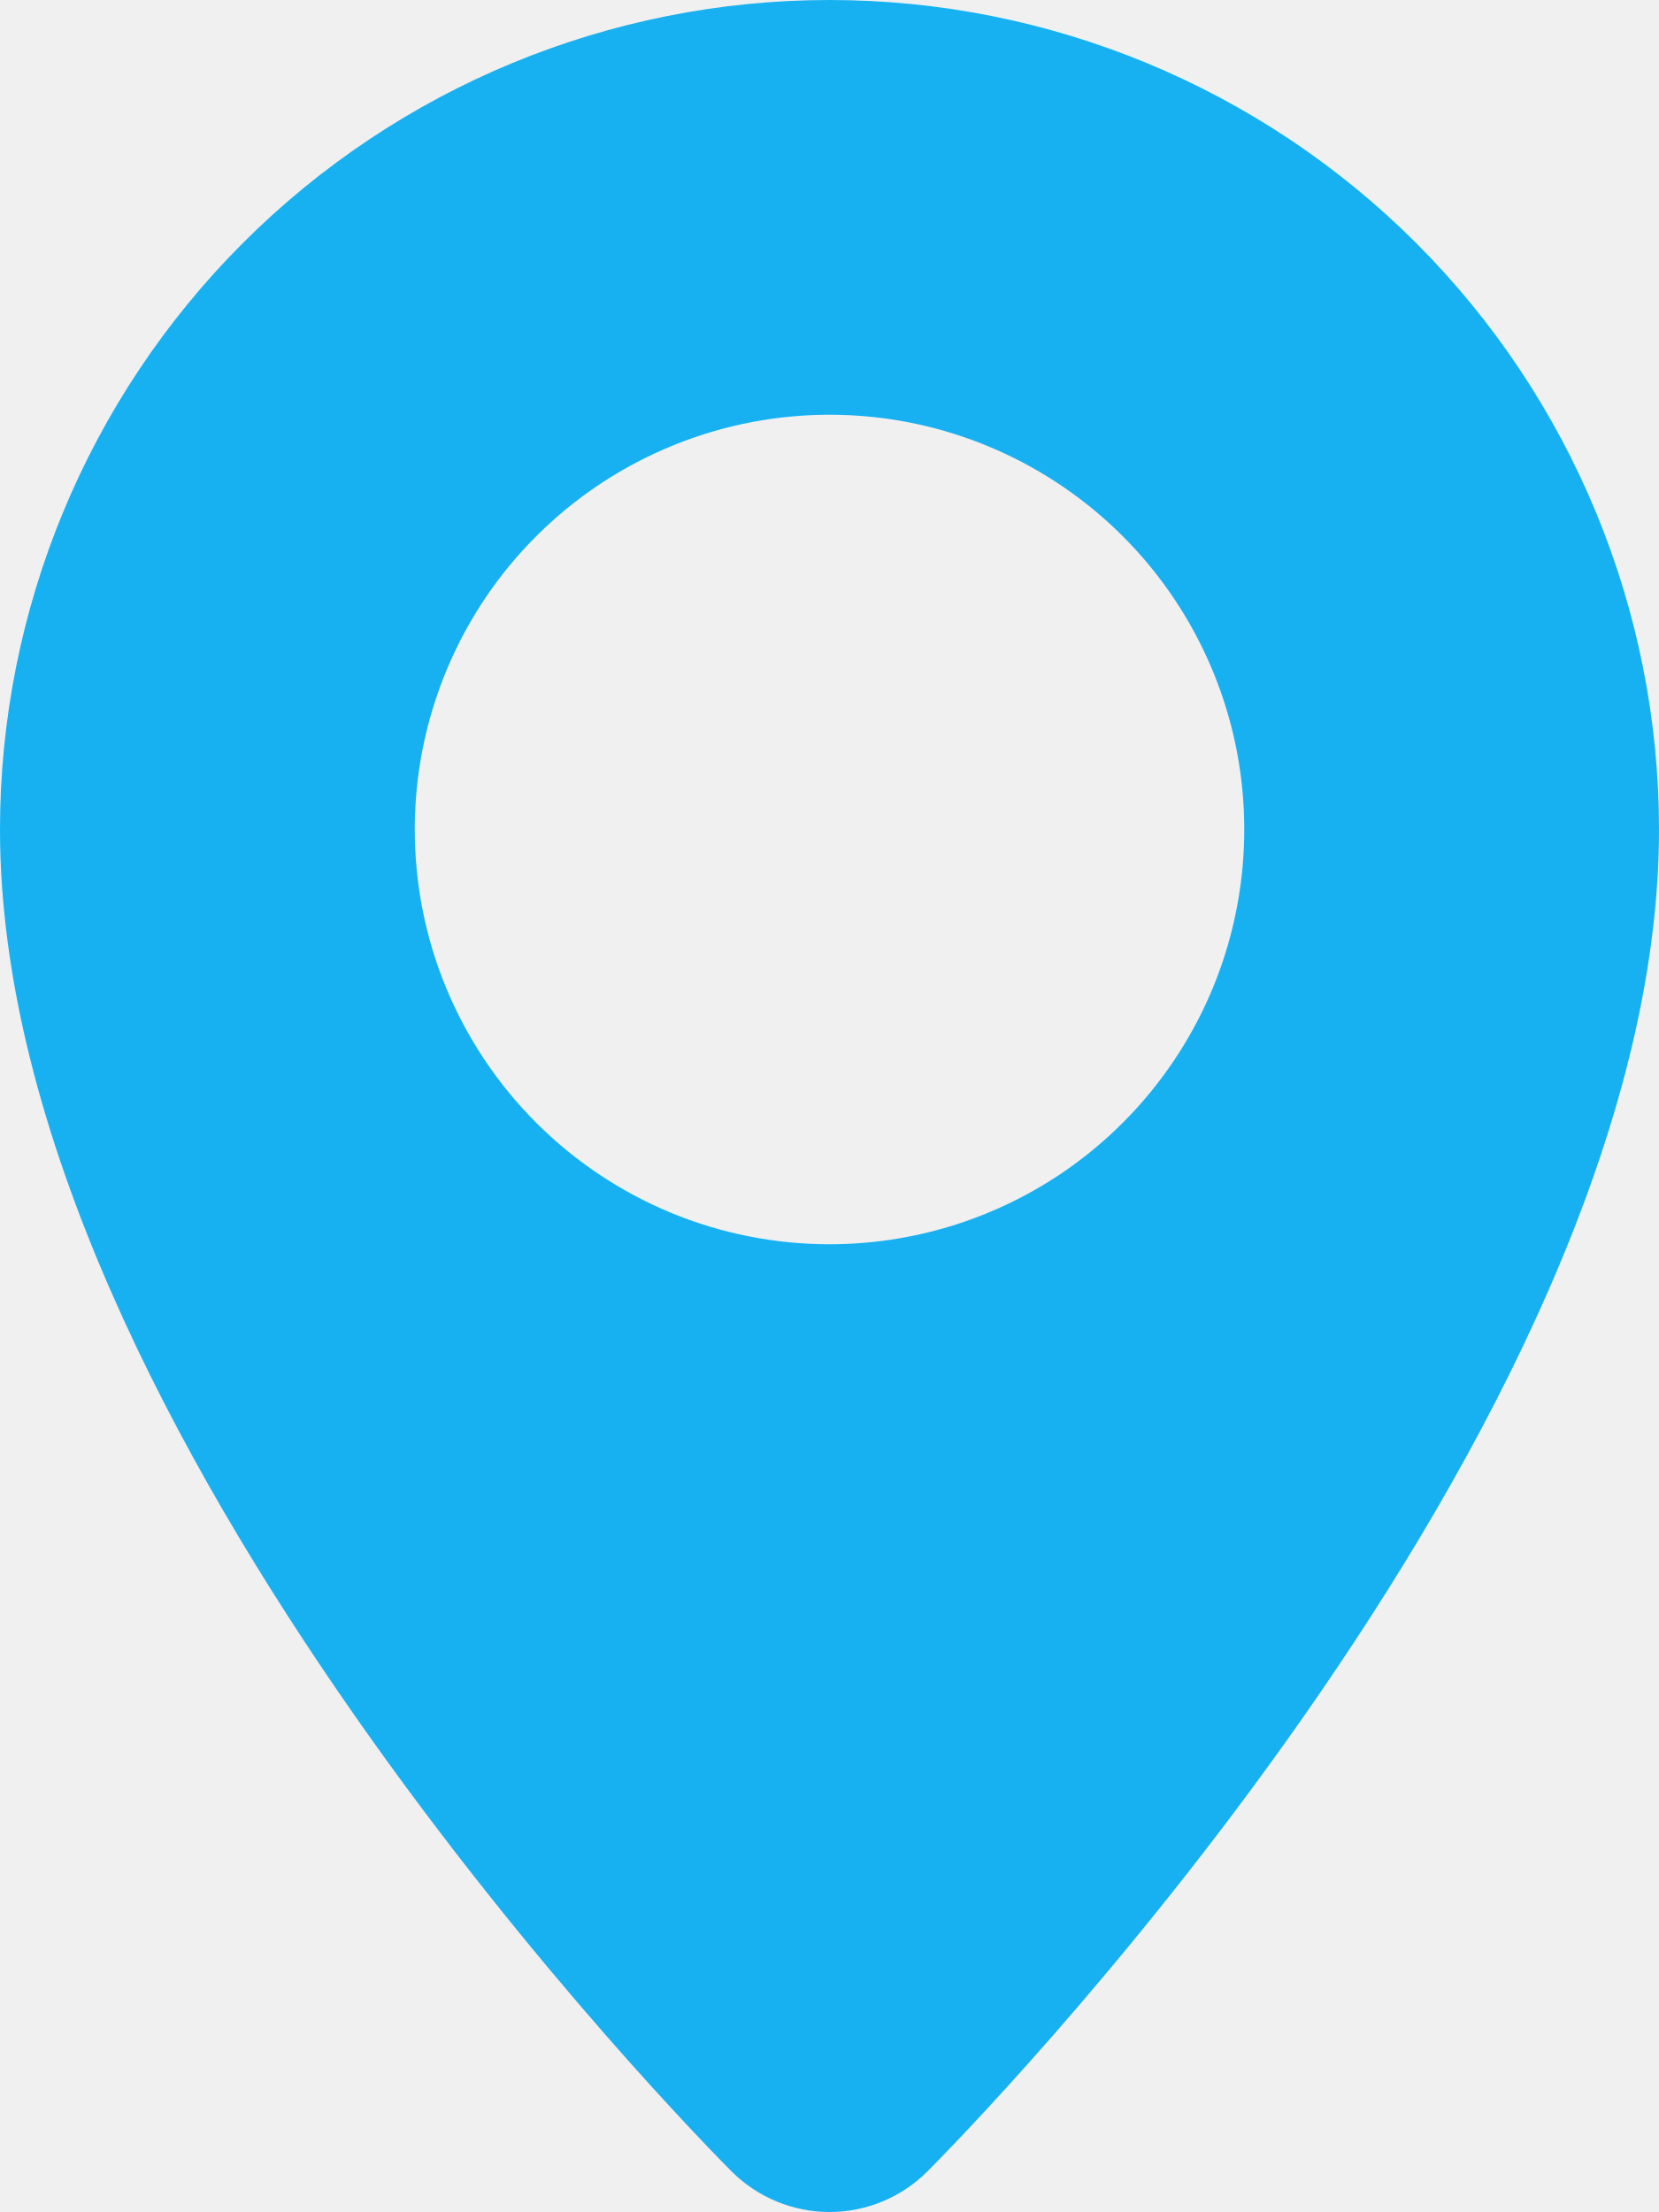
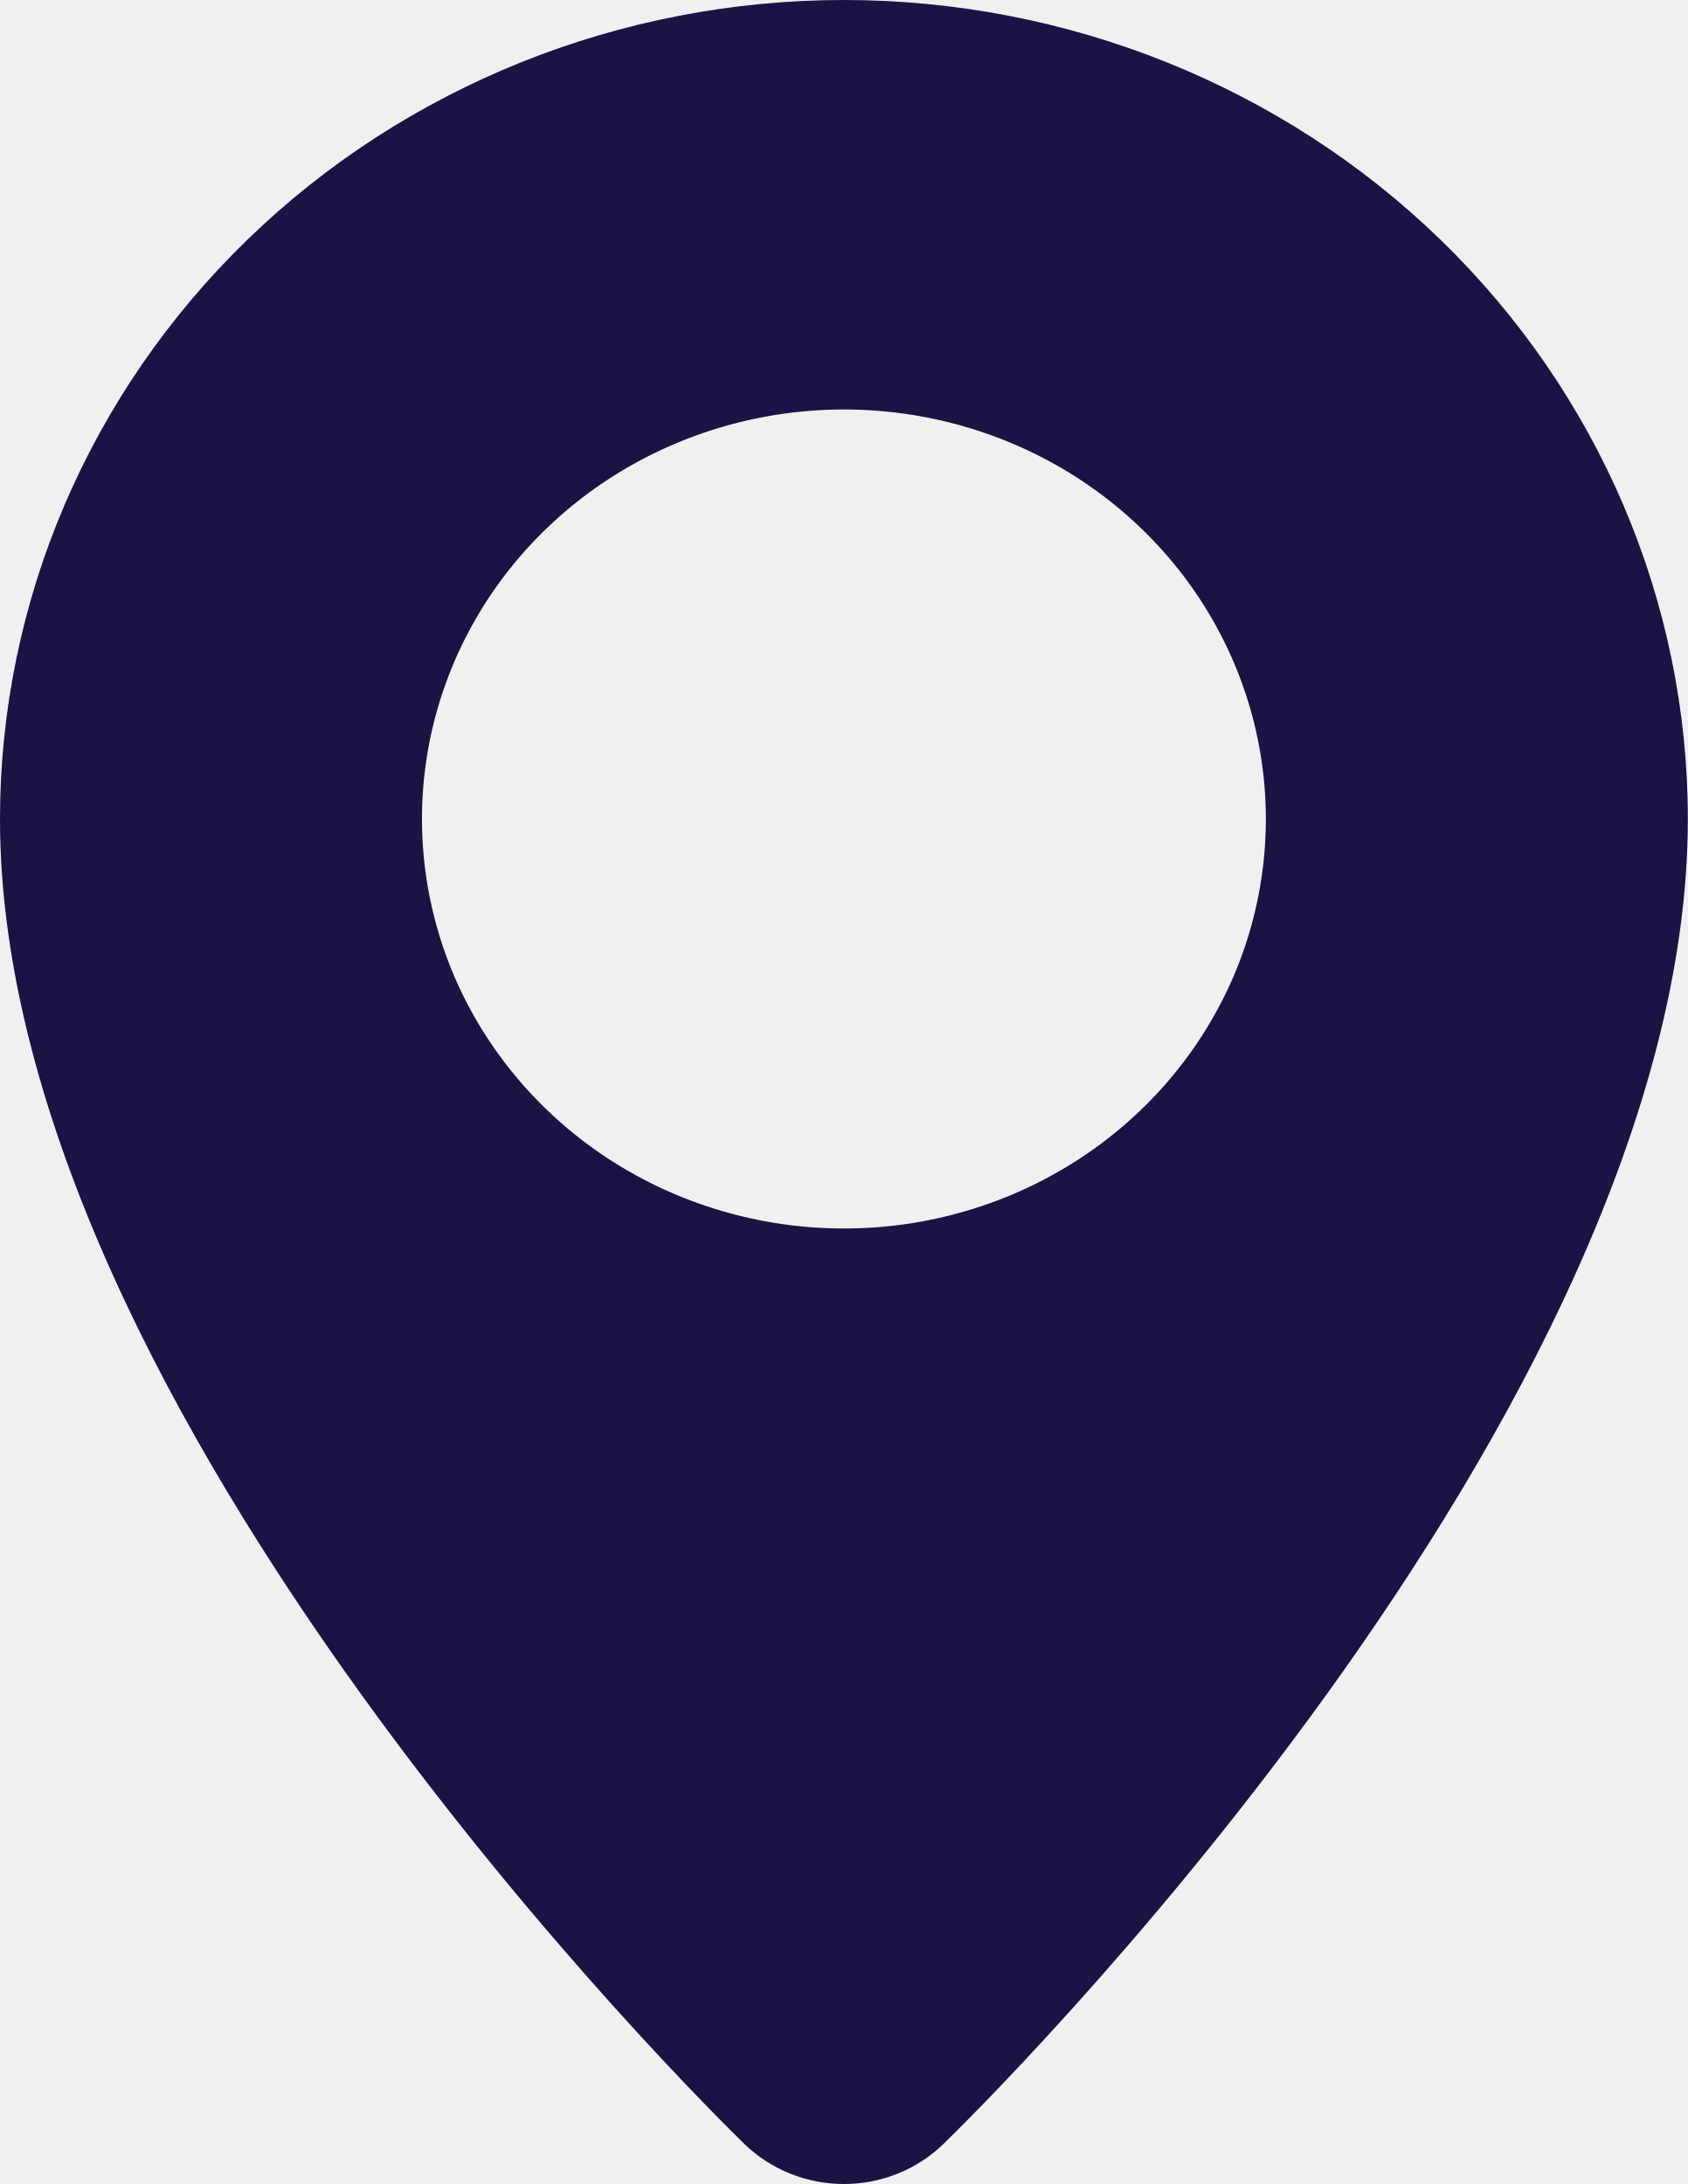
- <svg xmlns="http://www.w3.org/2000/svg" width="18" height="24" viewBox="0 0 18 24" fill="none">
-   <g clip-path="url(#clip0_1_36)">
-     <path d="M18 9C18 15.546 10.385 23.236 10.061 23.561C9.78 23.842 9.398 24 9 24C8.602 24 8.221 23.842 7.939 23.561C7.615 23.236 0 15.546 0 9C0 6.613 0.948 4.324 2.636 2.636C4.324 0.948 6.613 0 9 0C11.387 0 13.676 0.948 15.364 2.636C17.052 4.324 18 6.613 18 9ZM9 13.5C9.89 13.5 10.76 13.236 11.5 12.742C12.24 12.247 12.817 11.544 13.158 10.722C13.498 9.9 13.587 8.995 13.414 8.122C13.24 7.249 12.811 6.447 12.182 5.818C11.553 5.189 10.751 4.76 9.878 4.586C9.005 4.413 8.1 4.502 7.278 4.843C6.456 5.183 5.753 5.76 5.258 6.5C4.764 7.24 4.5 8.11 4.5 9C4.5 9.591 4.616 10.176 4.842 10.722C5.069 11.268 5.4 11.764 5.818 12.182C6.236 12.6 6.732 12.931 7.278 13.158C7.824 13.384 8.409 13.5 9 13.5Z" fill="#17B1F2" />
+ <svg xmlns="http://www.w3.org/2000/svg" width="17" height="22" viewBox="0 0 17 22" fill="none">
+   <g clip-path="url(#clip0_1_17)">
+     <path d="M17 8.25C17 14.251 9.808 21.3 9.502 21.597C9.236 21.855 8.876 22 8.5 22C8.124 22 7.764 21.855 7.498 21.597C7.192 21.3 0 14.251 0 8.25C0 6.062 0.896 3.964 2.49 2.416C4.084 0.869 6.246 0 8.5 0C10.754 0 12.916 0.869 14.51 2.416C16.105 3.964 17 6.062 17 8.25ZM8.5 12.375C9.341 12.375 10.162 12.133 10.861 11.68C11.56 11.227 12.105 10.582 12.427 9.829C12.748 9.075 12.832 8.245 12.668 7.445C12.504 6.645 12.1 5.91 11.505 5.333C10.911 4.756 10.154 4.363 9.329 4.204C8.505 4.045 7.65 4.127 6.874 4.439C6.097 4.751 5.433 5.28 4.966 5.958C4.499 6.637 4.25 7.434 4.25 8.25C4.25 8.792 4.36 9.328 4.573 9.829C4.787 10.329 5.1 10.784 5.495 11.167C5.889 11.55 6.358 11.854 6.874 12.061C7.389 12.268 7.942 12.375 8.5 12.375Z" fill="#191443" />
  </g>
  <defs>
-     <clipPath id="clip0_1_36">
-       <rect width="18" height="24" fill="white" />
+     <clipPath id="clip0_1_17">
+       <rect width="17" height="22" fill="white" />
    </clipPath>
  </defs>
</svg>
